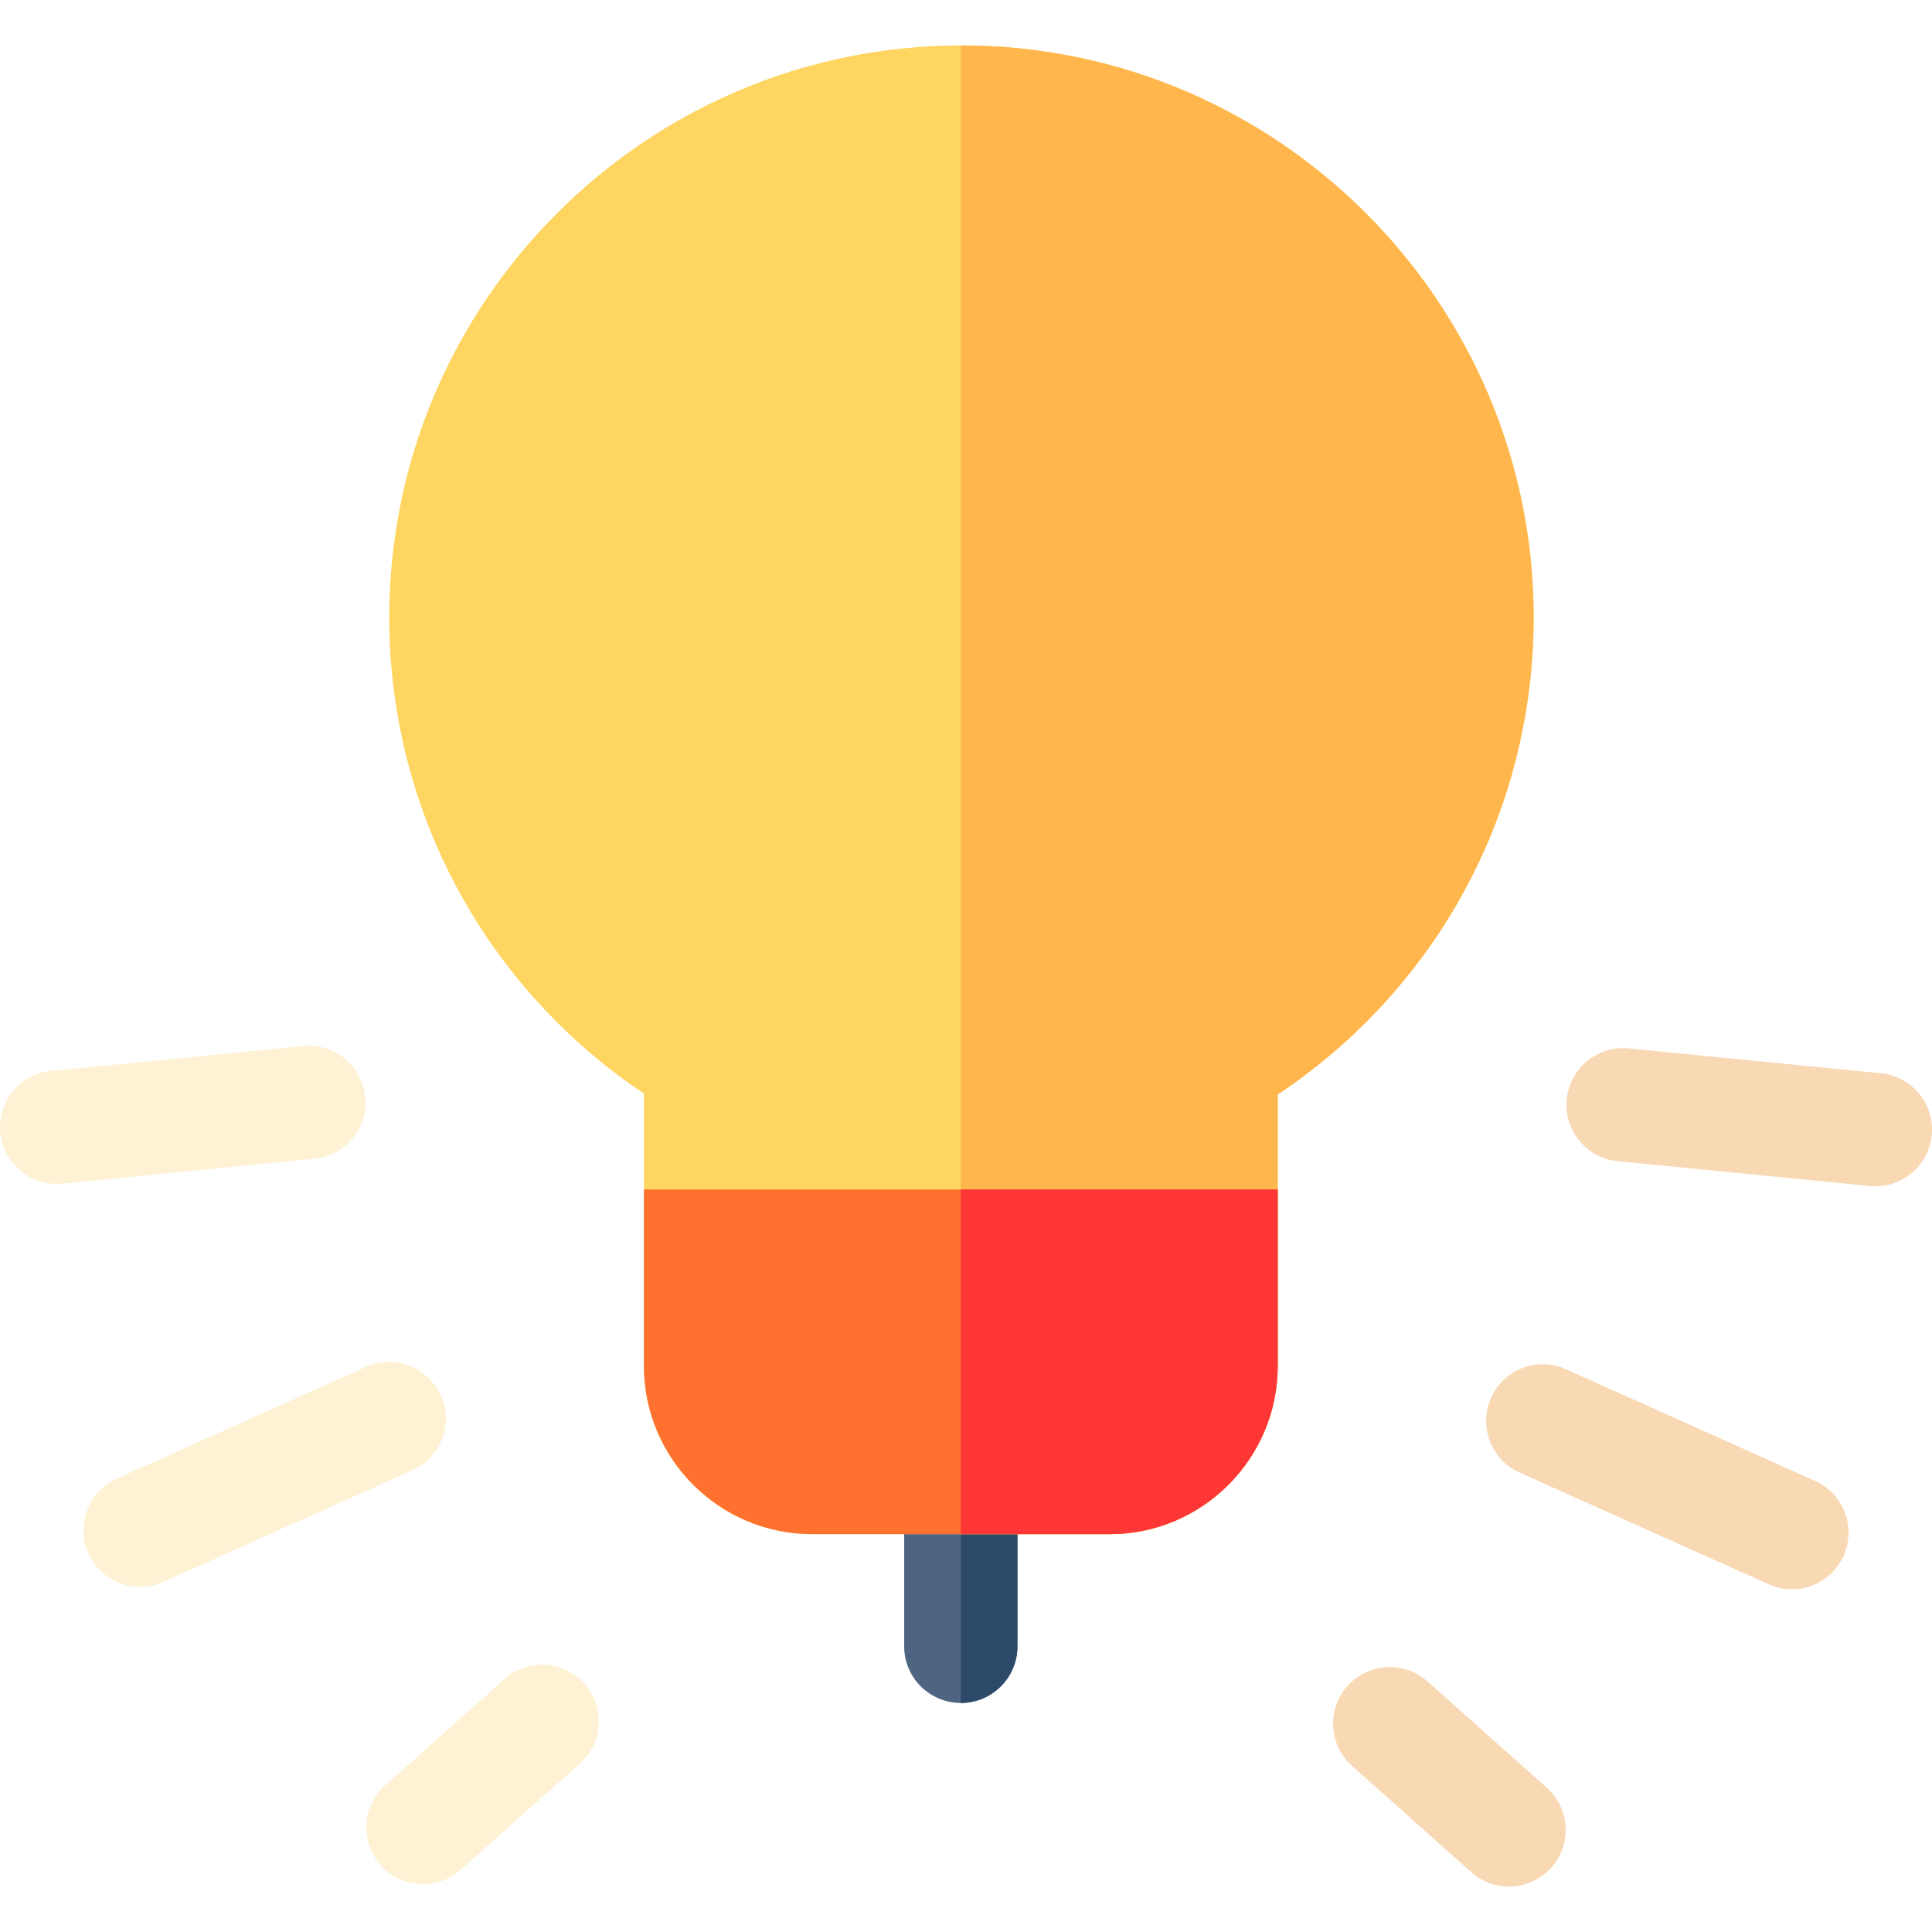
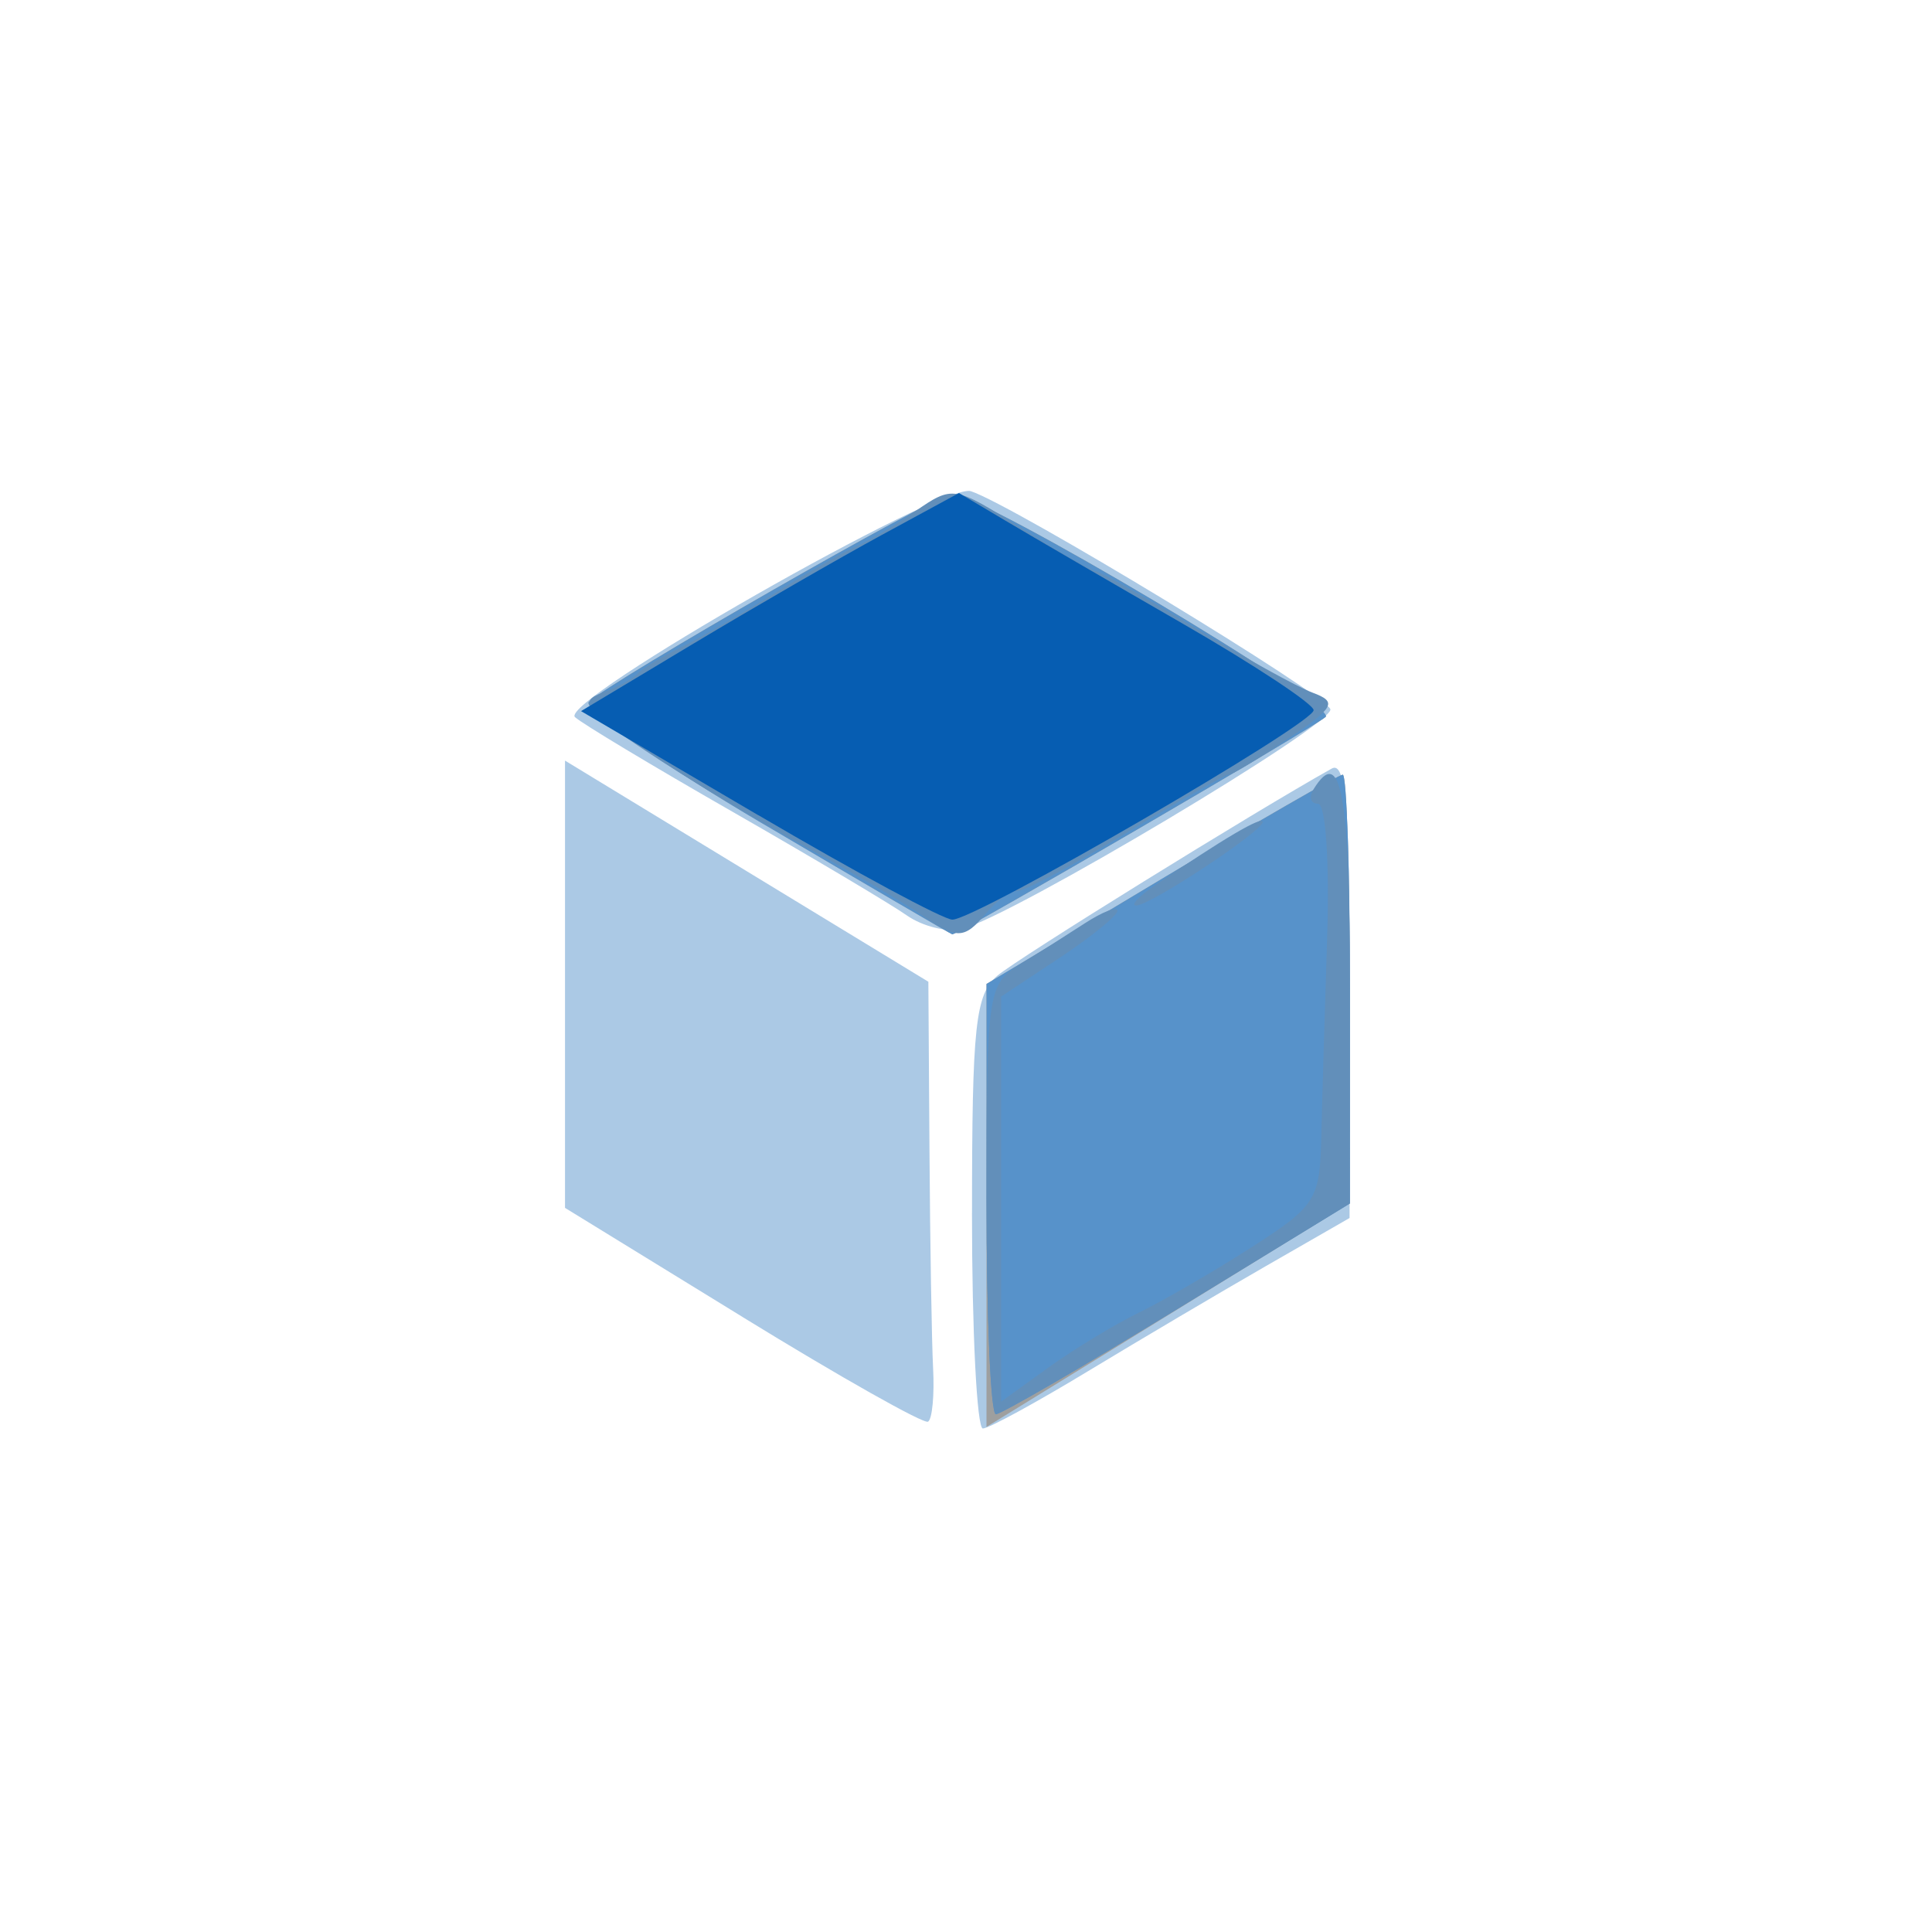
- <svg xmlns="http://www.w3.org/2000/svg" version="1.1" id="Capa_1" x="0px" y="0px" viewBox="0 0 512 512" style="enable-background:new 0 0 512 512;" xml:space="preserve">
-   <path style="fill:#4E6582;" d="M269.631,391.554v44.736c0,8.295-6.724,15.009-15.009,15.009s-15.009-6.714-15.009-15.009v-44.736  c0-8.295,6.724-15.009,15.009-15.009S269.631,383.259,269.631,391.554z" />
-   <path style="fill:#2D4968;" d="M269.631,391.554v44.736c0,8.295-6.724,15.009-15.009,15.009v-74.753  C262.907,376.545,269.631,383.259,269.631,391.554z" />
-   <path style="fill:#FFD561;" d="M406.43,163.683c0,26.825-7.104,53.201-20.542,76.254c-11.707,20.082-27.956,37.271-47.287,50.109  v71.941c0,24.574-19.992,44.576-44.566,44.576h-78.825c-24.574,0-44.566-20.002-44.566-44.576v-72.172  c-19.181-12.817-35.31-29.917-46.937-49.879c-13.448-23.063-20.552-49.428-20.552-76.254c0-83.558,67.939-151.547,151.467-151.637  h0.17C338.41,12.045,406.43,80.065,406.43,163.683z" />
-   <path style="fill:#FFB64C;" d="M406.43,163.683c0,26.825-7.104,53.201-20.542,76.254c-11.707,20.082-27.956,37.271-47.287,50.109  v71.941c0,24.574-19.992,44.576-44.566,44.576h-39.413V12.045h0.17C338.41,12.045,406.43,80.065,406.43,163.683z" />
-   <path style="fill:#FF712F;" d="M338.601,315.229v46.757c0,24.574-19.992,44.576-44.566,44.576h-78.825  c-24.574,0-44.566-20.002-44.566-44.576v-46.757H338.601z" />
-   <g>
-     <path style="fill:#FFF2D4;" d="M14.992,313.741c-7.627,0-14.155-5.789-14.919-13.538c-0.813-8.249,5.216-15.595,13.465-16.407   l66.852-6.586c8.263-0.813,15.595,5.216,16.407,13.465c0.812,8.249-5.216,15.595-13.465,16.407l-66.852,6.586   C15.981,313.717,15.483,313.741,14.992,313.741z" />
-     <path style="fill:#FFF2D4;" d="M37.132,420.538c-5.733,0-11.206-3.303-13.704-8.872c-3.391-7.564-0.008-16.445,7.555-19.835   l66.027-29.601c7.567-3.392,16.444-0.008,19.835,7.555c3.391,7.564,0.008,16.445-7.555,19.835l-66.027,29.601   C41.268,420.115,39.183,420.538,37.132,420.538z" />
-     <path style="fill:#FFF2D4;" d="M112.099,499.322c-4.132,0-8.247-1.696-11.212-5.025c-5.513-6.191-4.965-15.677,1.225-21.191   l31.604-28.152c6.19-5.512,15.676-4.967,21.191,1.225c5.513,6.191,4.965,15.677-1.225,21.19l-31.604,28.152   C119.217,498.068,115.651,499.322,112.099,499.322z" />
+ <svg xmlns="http://www.w3.org/2000/svg" version="1.1" id="svg3713" width="57" height="57" viewBox="0 0 57 57">
+   <defs id="defs3717">
+     <clipPath clipPathUnits="userSpaceOnUse" id="clipPath4622">
+       <rect style="fill:none;stroke:#000000;stroke-opacity:0" id="rect4624" width="40.012" height="34.54" x="69.08" y="31.462" />
+     </clipPath>
+   </defs>
+   <g id="g3769" clip-path="url(#clipPath4622)" transform="translate(-60.27953,-20.42403)">
+     <path style="fill:#abc9e5;stroke-width:0.429" d="m 57.651,85.679 c -3.833,-1.133 -5.89,-5.868 -4.074,-9.379 1.711,-3.309 6.619,-4.869 9.542,-3.033 2.289,1.437 1.564,3.651 -0.772,2.358 -3.083,-1.707 -6.849,0.243 -6.83,3.536 0.015,2.543 1.97,4.429 4.594,4.429 1.405,0 2.258,-0.68 2.258,-1.801 0,-0.56 -0.331,-0.772 -1.205,-0.772 -1.582,0 -2.874,-0.956 -2.524,-1.868 0.213,-0.554 0.866,-0.705 3.045,-0.705 h 2.775 l 0.279,1.863 c 0.154,1.024 0.214,2.308 0.133,2.852 -0.312,2.118 -4.107,3.442 -7.222,2.521 z m 11.19,-0.111 c -0.334,-0.402 -0.455,-2.522 -0.374,-6.54 l 0.12,-5.945 3.974,-0.123 c 3.272,-0.102 4.019,-0.006 4.229,0.542 0.486,1.267 -0.667,1.94 -3.324,1.94 -2.515,0 -2.521,0.003 -2.521,1.287 0,1.248 0.061,1.287 2.037,1.293 2.401,0.008 3.251,0.44 3.04,1.546 -0.125,0.659 -0.604,0.83 -2.615,0.935 l -2.462,0.129 v 1.48 1.48 h 2.801 c 2.967,0 3.858,0.623 2.769,1.935 -0.723,0.871 -6.958,0.906 -7.674,0.043 z m 11.205,0.233 c -0.413,-0.262 -0.519,-1.871 -0.429,-6.527 0.153,-7.909 0.383,-8.023 4.577,-2.273 l 3.047,4.178 v -3.673 c 0,-2.693 0.167,-3.812 0.624,-4.192 1.267,-1.051 1.52,-0.019 1.52,6.203 0,3.822 -0.17,6.273 -0.448,6.444 -0.67,0.414 -1.503,-0.444 -4.508,-4.644 l -2.731,-3.818 -0.123,4.191 c -0.12,4.079 -0.399,4.83 -1.529,4.113 z m 14.142,-0.153 c -0.604,-0.604 -0.722,-11.36 -0.135,-12.286 0.202,-0.318 0.729,-0.509 1.173,-0.424 0.736,0.141 0.817,0.674 0.926,6.094 0.081,4.014 -0.04,6.132 -0.374,6.534 -0.605,0.729 -0.925,0.745 -1.589,0.08 z m 9.026,0.163 c -1.535,-0.464 -3.483,-2.571 -3.759,-4.066 -0.139,-0.755 -0.194,-3.012 -0.123,-5.017 0.128,-3.567 0.153,-3.645 1.203,-3.645 1.064,0 1.074,0.033 1.287,4.646 0.234,5.072 0.638,5.861 3.002,5.861 2.364,0 2.768,-0.788 3.002,-5.861 0.213,-4.613 0.222,-4.646 1.287,-4.646 1.062,0 1.073,0.039 1.195,4.191 0.134,4.568 -0.378,6.345 -2.212,7.677 -1.174,0.853 -3.532,1.269 -4.881,0.861 z m 13.506,-0.262 c -2.066,-0.737 -2.891,-1.434 -2.891,-2.441 0,-0.963 1.055,-1.03 2.573,-0.162 2.071,1.184 5.575,0.498 5.575,-1.092 0,-0.55 -2.109,-1.57 -3.968,-1.918 -5.501,-1.032 -4.593,-7.501 1.052,-7.495 1.843,0.002 4.202,1.442 4.202,2.565 0,1.049 -0.776,1.093 -2.742,0.156 -1.258,-0.6 -1.686,-0.625 -2.802,-0.162 -0.781,0.323 -1.317,0.86 -1.317,1.318 0,0.747 1.01,1.228 3.934,1.872 1.832,0.404 3.785,2.295 3.785,3.664 0,1.655 -1.457,3.338 -3.343,3.862 -1.964,0.546 -2.074,0.541 -4.059,-0.167 z M 82.194,59.283 76.949,56.06 V 49.462 42.864 l 5.36,3.262 5.36,3.262 0.033,4.987 c 0.018,2.743 0.066,5.632 0.107,6.421 0.041,0.789 -0.026,1.497 -0.149,1.572 -0.123,0.076 -2.583,-1.312 -5.468,-3.085 z m 6.763,-3.072 c 0,-5.534 0.098,-6.449 0.75,-7.003 0.603,-0.512 7.594,-4.842 9.863,-6.109 0.419,-0.234 0.535,1.182 0.531,6.48 l -0.005,6.78 -2.461,1.414 c -1.353,0.778 -3.715,2.173 -5.248,3.101 -1.533,0.928 -2.932,1.691 -3.109,1.695 -0.177,0.005 -0.322,-2.856 -0.322,-6.358 z m -1.93,-8.784 c -0.472,-0.331 -2.787,-1.707 -5.146,-3.059 -2.359,-1.351 -4.446,-2.605 -4.638,-2.787 -0.492,-0.466 10.854,-6.94 11.681,-6.665 1.264,0.419 10.469,6.002 10.606,6.433 0.136,0.427 -9.38,6.103 -10.865,6.481 -0.43,0.109 -1.167,-0.072 -1.639,-0.403 z" id="path3737" />
+     <path style="fill:#9e9f9f;stroke-width:0.429" d="m 58.043,85.766 c -2.949,-0.929 -5.116,-3.713 -5.102,-6.555 0.016,-3.299 3.637,-6.771 7.059,-6.771 1.86,0 4.268,1.393 4.443,2.571 0.129,0.871 0.016,0.943 -1.072,0.684 -0.669,-0.159 -2.124,-0.402 -3.234,-0.539 -1.836,-0.227 -2.134,-0.132 -3.323,1.057 -1.039,1.039 -1.306,1.673 -1.306,3.097 0,3.063 3.22,5.156 6.183,4.019 0.402,-0.154 0.678,-0.765 0.678,-1.501 0,-1.156 -0.114,-1.241 -1.669,-1.241 -1.163,0 -1.753,-0.217 -1.944,-0.715 -0.44,-1.147 0.317,-1.485 3.015,-1.345 l 2.528,0.13 0.126,2.874 c 0.122,2.775 0.084,2.895 -1.087,3.501 -1.626,0.841 -3.937,1.161 -5.295,0.733 z m 11.021,0.047 c -0.441,-0.713 -0.426,-12.096 0.016,-12.538 0.257,-0.257 1.962,-0.391 4.049,-0.318 3.277,0.114 3.605,0.204 3.605,0.983 0,0.76 -0.328,0.872 -2.895,0.984 l -2.895,0.127 v 1.674 1.674 l 2.466,0.129 c 2.137,0.111 2.466,0.243 2.466,0.986 0,0.743 -0.329,0.875 -2.466,0.986 l -2.466,0.129 v 1.48 1.48 h 2.521 c 2.829,0 4.027,0.757 3.054,1.93 -0.391,0.471 -1.43,0.643 -3.887,0.643 -1.844,0 -3.45,-0.157 -3.569,-0.349 z m 10.939,-0.199 c -0.683,-0.683 -0.654,-11.544 0.034,-12.231 0.283,-0.283 0.633,-0.515 0.778,-0.515 0.145,0 1.602,1.859 3.238,4.131 l 2.975,4.131 0.126,-3.573 c 0.129,-3.67 0.55,-4.813 1.621,-4.402 0.49,0.188 0.612,1.451 0.612,6.361 0,8.451 -0.144,8.473 -5.581,0.869 l -2.138,-2.99 v 4.123 c 0,3.108 -0.146,4.179 -0.591,4.35 -0.325,0.125 -0.807,0.01 -1.072,-0.254 z m 14.347,-0.123 c -0.59,-0.59 -0.682,-1.583 -0.581,-6.294 0.103,-4.817 0.225,-5.659 0.882,-6.068 1.282,-0.798 1.582,0.421 1.589,6.441 0.005,4.297 -0.135,5.747 -0.591,6.126 -0.462,0.383 -0.757,0.337 -1.299,-0.205 z m 8.36,-0.062 c -2.634,-1.375 -3.229,-2.665 -3.392,-7.361 -0.118,-3.413 -0.021,-4.278 0.536,-4.74 0.545,-0.452 0.809,-0.458 1.324,-0.031 0.492,0.408 0.643,1.525 0.643,4.745 0,3.866 0.078,4.266 0.953,4.879 1.259,0.882 3.026,0.847 4.14,-0.083 0.785,-0.655 0.914,-1.289 1.012,-4.993 0.094,-3.525 0.242,-4.323 0.876,-4.717 1.192,-0.741 1.582,0.352 1.589,4.457 0.004,2.633 -0.202,4.053 -0.744,5.116 -1.477,2.897 -4.406,4.049 -6.937,2.728 z m 14.601,0.229 c -1.916,-0.537 -3.482,-1.592 -3.482,-2.345 0,-1.041 1.099,-1.093 2.931,-0.138 2.045,1.066 4.096,0.852 4.821,-0.504 0.625,-1.167 -0.113,-1.964 -2.335,-2.519 -3.101,-0.775 -4.518,-1.606 -4.825,-2.827 -0.95,-3.785 4.066,-6.199 7.8,-3.752 1.12,0.734 1.425,2.299 0.448,2.299 -0.327,0 -1.147,-0.288 -1.823,-0.641 -2.086,-1.088 -4.445,-0.54 -4.445,1.033 0,0.83 1.05,1.378 4.158,2.171 3.877,0.989 4.784,4.944 1.511,6.592 -1.777,0.895 -3.165,1.079 -4.76,0.632 z M 89.385,55.989 v -6.536 l 5.15,-3.087 c 2.833,-1.698 5.245,-3.087 5.36,-3.087 0.116,0 0.209,2.846 0.207,6.325 l -0.004,6.325 -5.357,3.297 -5.357,3.297 z m -6.585,-11.256 c -3.032,-1.788 -5.348,-3.408 -5.146,-3.601 0.667,-0.637 10.221,-6.108 10.698,-6.127 0.872,-0.033 11.396,6.23 11.038,6.569 -0.309,0.292 -10.851,6.432 -11.015,6.415 -0.034,-0.004 -2.542,-1.469 -5.575,-3.257 z" id="path3735" />
+     <path style="fill:#5792ca;stroke-width:0.429" d="m 57.008,85.235 c -4.508,-2.487 -5.197,-7.475 -1.496,-10.819 1.533,-1.385 1.961,-1.547 4.091,-1.547 2.545,0 4.909,0.923 4.909,1.915 0,1.025 -0.757,1.154 -2.767,0.472 -1.9,-0.645 -2.535,-0.604 -4.396,0.286 -1.314,0.628 -2.397,3.066 -2.055,4.625 0.152,0.69 0.866,1.752 1.589,2.36 1.07,0.901 1.679,1.081 3.292,0.976 1.879,-0.122 1.986,-0.197 2.111,-1.495 0.126,-1.3 0.054,-1.373 -1.501,-1.501 -1.303,-0.107 -1.633,-0.308 -1.633,-0.992 0,-0.762 0.286,-0.858 2.573,-0.858 h 2.573 l 0.125,2.837 0.125,2.837 -1.477,0.701 c -1.684,0.799 -4.794,0.902 -6.064,0.202 z m 11.889,-5.826 0.119,-6.325 3.364,-0.126 c 3.455,-0.129 4.723,0.298 4.284,1.444 -0.169,0.442 -0.997,0.612 -2.976,0.612 h -2.742 v 1.715 1.715 h 2.333 c 1.283,0 2.458,0.201 2.61,0.448 0.565,0.915 -0.748,1.697 -2.852,1.697 h -2.092 v 1.715 1.715 h 2.787 c 2.502,0 2.787,0.088 2.787,0.858 0,0.794 -0.286,0.858 -3.871,0.858 h -3.871 z m 10.825,5.798 c -0.125,-0.325 -0.172,-3.089 -0.106,-6.143 0.113,-5.197 0.175,-5.552 0.965,-5.552 0.573,0 1.779,1.291 3.752,4.018 l 2.908,4.018 0.007,-3.589 c 0.007,-3.86 0.358,-4.943 1.463,-4.518 0.607,0.233 0.683,1.041 0.579,6.168 -0.154,7.591 -0.428,7.715 -4.466,2.012 l -2.944,-4.157 -0.214,4.024 c -0.181,3.393 -0.332,4.046 -0.966,4.167 -0.413,0.079 -0.854,-0.122 -0.978,-0.447 z m 14.477,-5.798 c 0.099,-5.284 0.225,-6.325 0.762,-6.325 0.537,0 0.663,1.041 0.762,6.325 0.115,6.133 0.092,6.325 -0.762,6.325 -0.854,0 -0.877,-0.192 -0.762,-6.325 z m 8.219,5.928 c -0.498,-0.214 -1.324,-0.921 -1.836,-1.572 -0.847,-1.077 -0.919,-1.607 -0.81,-5.932 0.099,-3.882 0.238,-4.75 0.764,-4.75 0.516,0 0.686,0.868 0.858,4.386 0.244,4.989 0.942,6.264 3.431,6.264 2.489,0 3.187,-1.275 3.431,-6.264 0.172,-3.517 0.342,-4.386 0.858,-4.386 0.526,0 0.665,0.873 0.764,4.802 0.12,4.746 0.107,4.818 -1.098,6.166 -0.998,1.117 -1.602,1.392 -3.337,1.519 -1.165,0.086 -2.526,-0.02 -3.024,-0.234 z m 13.282,-0.428 c -1.636,-0.998 -2.106,-1.684 -1.54,-2.249 0.282,-0.282 1.016,-0.125 2.176,0.466 2.181,1.113 3.543,1.13 4.845,0.062 1.467,-1.204 0.675,-2.193 -2.619,-3.269 -4.31,-1.408 -5.516,-3.808 -2.983,-5.939 0.989,-0.832 1.8,-1.11 3.238,-1.11 2.146,0 4.449,0.991 4.449,1.915 0,0.997 -0.754,1.162 -2.11,0.461 -1.755,-0.908 -3.607,-0.831 -4.529,0.189 -1.071,1.184 -0.381,1.874 2.757,2.755 3.321,0.932 4.455,1.87 4.455,3.686 0,1.055 -0.351,1.734 -1.365,2.64 -1.687,1.508 -4.663,1.681 -6.772,0.395 z M 89.385,55.801 v -6.347 l 5.15,-3.087 c 2.833,-1.698 5.245,-3.087 5.36,-3.087 0.116,0 0.21,2.846 0.21,6.325 l -2.6e-4,6.325 -5.085,3.109 c -2.797,1.71 -5.209,3.109 -5.36,3.109 -0.151,0 -0.275,-2.856 -0.275,-6.347 z m -6.585,-11.067 c -3.032,-1.788 -5.348,-3.408 -5.146,-3.601 0.667,-0.637 10.221,-6.108 10.698,-6.127 0.872,-0.033 11.396,6.23 11.038,6.569 -0.309,0.292 -10.851,6.432 -11.015,6.415 -0.034,-0.004 -2.542,-1.469 -5.575,-3.257 z" id="path3733" />
+     <path style="fill:#628fba;stroke-width:0.429" d="m 57.008,85.235 c -4.508,-2.487 -5.197,-7.475 -1.496,-10.819 1.533,-1.385 1.961,-1.547 4.091,-1.547 2.545,0 4.909,0.923 4.909,1.915 0,1.025 -0.757,1.154 -2.767,0.472 -1.9,-0.645 -2.535,-0.604 -4.396,0.286 -1.314,0.628 -2.397,3.066 -2.055,4.625 0.152,0.69 0.866,1.752 1.589,2.36 1.07,0.901 1.679,1.081 3.292,0.976 1.879,-0.122 1.986,-0.197 2.111,-1.495 0.126,-1.3 0.054,-1.373 -1.501,-1.501 -1.303,-0.107 -1.633,-0.308 -1.633,-0.992 0,-0.762 0.286,-0.858 2.573,-0.858 h 2.573 l 0.125,2.837 0.125,2.837 -1.477,0.701 c -1.684,0.799 -4.794,0.902 -6.064,0.202 z m 11.889,-5.826 0.119,-6.325 3.364,-0.126 c 3.455,-0.129 4.723,0.298 4.284,1.444 -0.169,0.442 -0.997,0.612 -2.976,0.612 h -2.742 v 1.715 1.715 h 2.333 c 1.283,0 2.458,0.201 2.61,0.448 0.565,0.915 -0.748,1.697 -2.852,1.697 h -2.092 v 1.715 1.715 h 2.787 c 2.502,0 2.787,0.088 2.787,0.858 0,0.794 -0.286,0.858 -3.871,0.858 h -3.871 z m 10.825,5.798 c -0.125,-0.325 -0.172,-3.089 -0.106,-6.143 0.113,-5.197 0.175,-5.552 0.965,-5.552 0.573,0 1.779,1.291 3.752,4.018 l 2.908,4.018 0.007,-3.589 c 0.007,-3.86 0.358,-4.943 1.463,-4.518 0.607,0.233 0.683,1.041 0.579,6.168 -0.154,7.591 -0.428,7.715 -4.466,2.012 l -2.944,-4.157 -0.214,4.024 c -0.181,3.393 -0.332,4.046 -0.966,4.167 -0.413,0.079 -0.854,-0.122 -0.978,-0.447 z m 14.477,-5.798 c 0.099,-5.284 0.225,-6.325 0.762,-6.325 0.537,0 0.663,1.041 0.762,6.325 0.115,6.133 0.092,6.325 -0.762,6.325 -0.854,0 -0.877,-0.192 -0.762,-6.325 z m 8.219,5.928 c -0.498,-0.214 -1.324,-0.921 -1.836,-1.572 -0.847,-1.077 -0.919,-1.607 -0.81,-5.932 0.099,-3.882 0.238,-4.75 0.764,-4.75 0.516,0 0.686,0.868 0.858,4.386 0.244,4.989 0.942,6.264 3.431,6.264 2.489,0 3.187,-1.275 3.431,-6.264 0.172,-3.517 0.342,-4.386 0.858,-4.386 0.526,0 0.665,0.873 0.764,4.802 0.12,4.746 0.107,4.818 -1.098,6.166 -0.998,1.117 -1.602,1.392 -3.337,1.519 -1.165,0.086 -2.526,-0.02 -3.024,-0.234 z m 13.282,-0.428 c -1.636,-0.998 -2.106,-1.684 -1.54,-2.249 0.282,-0.282 1.016,-0.125 2.176,0.466 2.181,1.113 3.543,1.13 4.845,0.062 1.467,-1.204 0.675,-2.193 -2.619,-3.269 -4.31,-1.408 -5.516,-3.808 -2.983,-5.939 0.989,-0.832 1.8,-1.11 3.238,-1.11 2.146,0 4.449,0.991 4.449,1.915 0,0.997 -0.754,1.162 -2.11,0.461 -1.755,-0.908 -3.607,-0.831 -4.529,0.189 -1.071,1.184 -0.381,1.874 2.757,2.755 3.321,0.932 4.455,1.87 4.455,3.686 0,1.055 -0.351,1.734 -1.365,2.64 -1.687,1.508 -4.663,1.681 -6.772,0.395 z M 89.385,55.819 c 0,-6.101 0.035,-6.351 0.965,-6.927 0.531,-0.329 1.399,-0.88 1.93,-1.225 0.531,-0.345 0.965,-0.511 0.965,-0.369 0,0.142 -0.772,0.768 -1.715,1.393 l -1.715,1.135 v 5.976 5.976 l 1.377,-0.994 c 0.758,-0.547 1.971,-1.284 2.696,-1.637 0.725,-0.354 2.221,-1.222 3.324,-1.93 1.882,-1.207 2.008,-1.405 2.049,-3.216 0.024,-1.061 0.102,-3.715 0.173,-5.897 0.073,-2.243 -0.043,-3.967 -0.268,-3.967 -0.219,0 -0.278,-0.193 -0.132,-0.429 0.81,-1.311 1.072,0.128 1.072,5.897 l -2.6e-4,6.325 -5.085,3.109 c -2.797,1.71 -5.209,3.109 -5.36,3.109 -0.151,0 -0.275,-2.848 -0.275,-6.329 z m -1.984,-8.444 c -0.489,-0.342 -2.027,-1.243 -3.419,-2.001 -1.392,-0.759 -3.482,-2.015 -4.645,-2.792 -1.82,-1.216 -1.999,-1.456 -1.287,-1.72 0.455,-0.169 0.924,-0.421 1.042,-0.561 0.118,-0.14 0.697,-0.493 1.287,-0.784 0.59,-0.292 1.844,-1.015 2.787,-1.608 0.943,-0.593 2.005,-1.202 2.359,-1.354 0.354,-0.151 1.146,-0.623 1.761,-1.049 1.101,-0.762 1.148,-0.754 3.124,0.499 1.103,0.7 2.092,1.272 2.198,1.272 0.106,0 1.401,0.736 2.88,1.636 1.478,0.9 3.06,1.775 3.515,1.946 0.737,0.276 0.658,0.424 -0.728,1.366 -0.855,0.581 -1.641,1.056 -1.748,1.056 -0.106,0 -1.464,0.772 -3.017,1.715 -1.553,0.943 -2.996,1.715 -3.208,1.715 -0.211,0 -0.624,0.289 -0.918,0.643 -0.662,0.798 -0.872,0.8 -1.984,0.021 z m 6.927,-0.813 c 2.046,-1.397 3.204,-2.079 3.204,-1.887 0,0.272 -3.319,2.465 -3.731,2.465 -0.175,0 0.062,-0.26 0.527,-0.577 z" id="path3731" />
+     <path style="fill:#065db2;stroke-width:0.429" d="m 57.008,85.235 c -4.508,-2.487 -5.197,-7.475 -1.496,-10.819 1.533,-1.385 1.961,-1.547 4.091,-1.547 2.545,0 4.909,0.923 4.909,1.915 0,1.025 -0.757,1.154 -2.767,0.472 -1.9,-0.645 -2.535,-0.604 -4.396,0.286 -1.314,0.628 -2.397,3.066 -2.055,4.625 0.152,0.69 0.866,1.752 1.589,2.36 1.07,0.901 1.679,1.081 3.292,0.976 1.879,-0.122 1.986,-0.197 2.111,-1.495 0.126,-1.3 0.054,-1.373 -1.501,-1.501 -1.303,-0.107 -1.633,-0.308 -1.633,-0.992 0,-0.762 0.286,-0.858 2.573,-0.858 h 2.573 l 0.125,2.837 0.125,2.837 -1.477,0.701 c -1.684,0.799 -4.794,0.902 -6.064,0.202 z m 11.889,-5.826 0.119,-6.325 3.364,-0.126 c 3.455,-0.129 4.723,0.298 4.284,1.444 -0.169,0.442 -0.997,0.612 -2.976,0.612 h -2.742 v 1.715 1.715 h 2.333 c 1.283,0 2.458,0.201 2.61,0.448 0.565,0.915 -0.748,1.697 -2.852,1.697 h -2.092 v 1.715 1.715 h 2.787 c 2.502,0 2.787,0.088 2.787,0.858 0,0.794 -0.286,0.858 -3.871,0.858 h -3.871 z m 10.825,5.798 c -0.125,-0.325 -0.172,-3.089 -0.106,-6.143 0.113,-5.197 0.175,-5.552 0.965,-5.552 0.573,0 1.779,1.291 3.752,4.018 l 2.908,4.018 0.007,-3.589 c 0.007,-3.86 0.358,-4.943 1.463,-4.518 0.607,0.233 0.683,1.041 0.579,6.168 -0.154,7.591 -0.428,7.715 -4.466,2.012 l -2.944,-4.157 -0.214,4.024 c -0.181,3.393 -0.332,4.046 -0.966,4.167 -0.413,0.079 -0.854,-0.122 -0.978,-0.447 z m 14.477,-5.798 c 0.099,-5.284 0.225,-6.325 0.762,-6.325 0.537,0 0.663,1.041 0.762,6.325 0.115,6.133 0.092,6.325 -0.762,6.325 -0.854,0 -0.877,-0.192 -0.762,-6.325 z m 8.219,5.928 c -0.498,-0.214 -1.324,-0.921 -1.836,-1.572 -0.847,-1.077 -0.919,-1.607 -0.81,-5.932 0.099,-3.882 0.238,-4.75 0.764,-4.75 0.516,0 0.686,0.868 0.858,4.386 0.244,4.989 0.942,6.264 3.431,6.264 2.489,0 3.187,-1.275 3.431,-6.264 0.172,-3.517 0.342,-4.386 0.858,-4.386 0.526,0 0.665,0.873 0.764,4.802 0.12,4.746 0.107,4.818 -1.098,6.166 -0.998,1.117 -1.602,1.392 -3.337,1.519 -1.165,0.086 -2.526,-0.02 -3.024,-0.234 z m 13.282,-0.428 c -1.636,-0.998 -2.106,-1.684 -1.54,-2.249 0.282,-0.282 1.016,-0.125 2.176,0.466 2.181,1.113 3.543,1.13 4.845,0.062 1.467,-1.204 0.675,-2.193 -2.619,-3.269 -4.31,-1.408 -5.516,-3.808 -2.983,-5.939 0.989,-0.832 1.8,-1.11 3.238,-1.11 2.146,0 4.449,0.991 4.449,1.915 0,0.997 -0.754,1.162 -2.11,0.461 -1.755,-0.908 -3.607,-0.831 -4.529,0.189 -1.071,1.184 -0.381,1.874 2.757,2.755 3.321,0.932 4.455,1.87 4.455,3.686 0,1.055 -0.351,1.734 -1.365,2.64 -1.687,1.508 -4.663,1.681 -6.772,0.395 z m -33.046,-40.432 -5.232,-3.073 3.302,-1.982 c 1.816,-1.09 4.325,-2.538 5.575,-3.217 l 2.273,-1.235 1.372,0.815 c 0.755,0.449 3.109,1.817 5.232,3.04 2.123,1.224 3.86,2.372 3.86,2.552 0,0.405 -9.983,6.191 -10.66,6.179 -0.269,-0.005 -2.844,-1.391 -5.721,-3.081 z" id="path3729" />
  </g>
-   <g>
-     <path style="fill:#F9D8B4;" d="M497.008,314.373c-0.492,0-0.989-0.024-1.489-0.073l-66.852-6.586   c-8.249-0.813-14.278-8.159-13.465-16.407s8.164-14.266,16.407-13.465l66.852,6.586c8.249,0.813,14.278,8.159,13.465,16.407   C511.163,308.583,504.634,314.373,497.008,314.373z" />
-     <path style="fill:#F9D8B4;" d="M474.868,421.169c-2.052,0-4.137-0.423-6.132-1.317L402.71,390.25   c-7.563-3.392-10.945-12.272-7.555-19.835c3.392-7.563,12.27-10.946,19.835-7.555l66.027,29.602   c7.563,3.392,10.945,12.272,7.555,19.835C486.075,417.867,480.6,421.169,474.868,421.169z" />
-     <path style="fill:#F9D8B4;" d="M399.9,499.955c-3.553,0-7.117-1.254-9.979-3.802l-31.604-28.153   c-6.19-5.513-6.737-15.001-1.224-21.19c5.514-6.189,15.002-6.734,21.19-1.224l31.604,28.153c6.19,5.513,6.737,15.001,1.224,21.19   C408.147,498.257,404.032,499.955,399.9,499.955z" />
-   </g>
-   <path style="fill:#FF3636;" d="M254.622,315.229h83.978v46.757c0,24.574-19.992,44.576-44.566,44.576h-39.413V315.229z" />
-   <g>
- </g>
-   <g>
- </g>
-   <g>
- </g>
-   <g>
- </g>
-   <g>
- </g>
-   <g>
- </g>
-   <g>
- </g>
-   <g>
- </g>
-   <g>
- </g>
-   <g>
- </g>
-   <g>
- </g>
-   <g>
- </g>
-   <g>
- </g>
-   <g>
- </g>
-   <g>
- </g>
+   <rect style="fill:none;stroke:#000000;stroke-opacity:0" id="rect4646" width="56" height="56" x="0.5" y="0.5" />
</svg>
